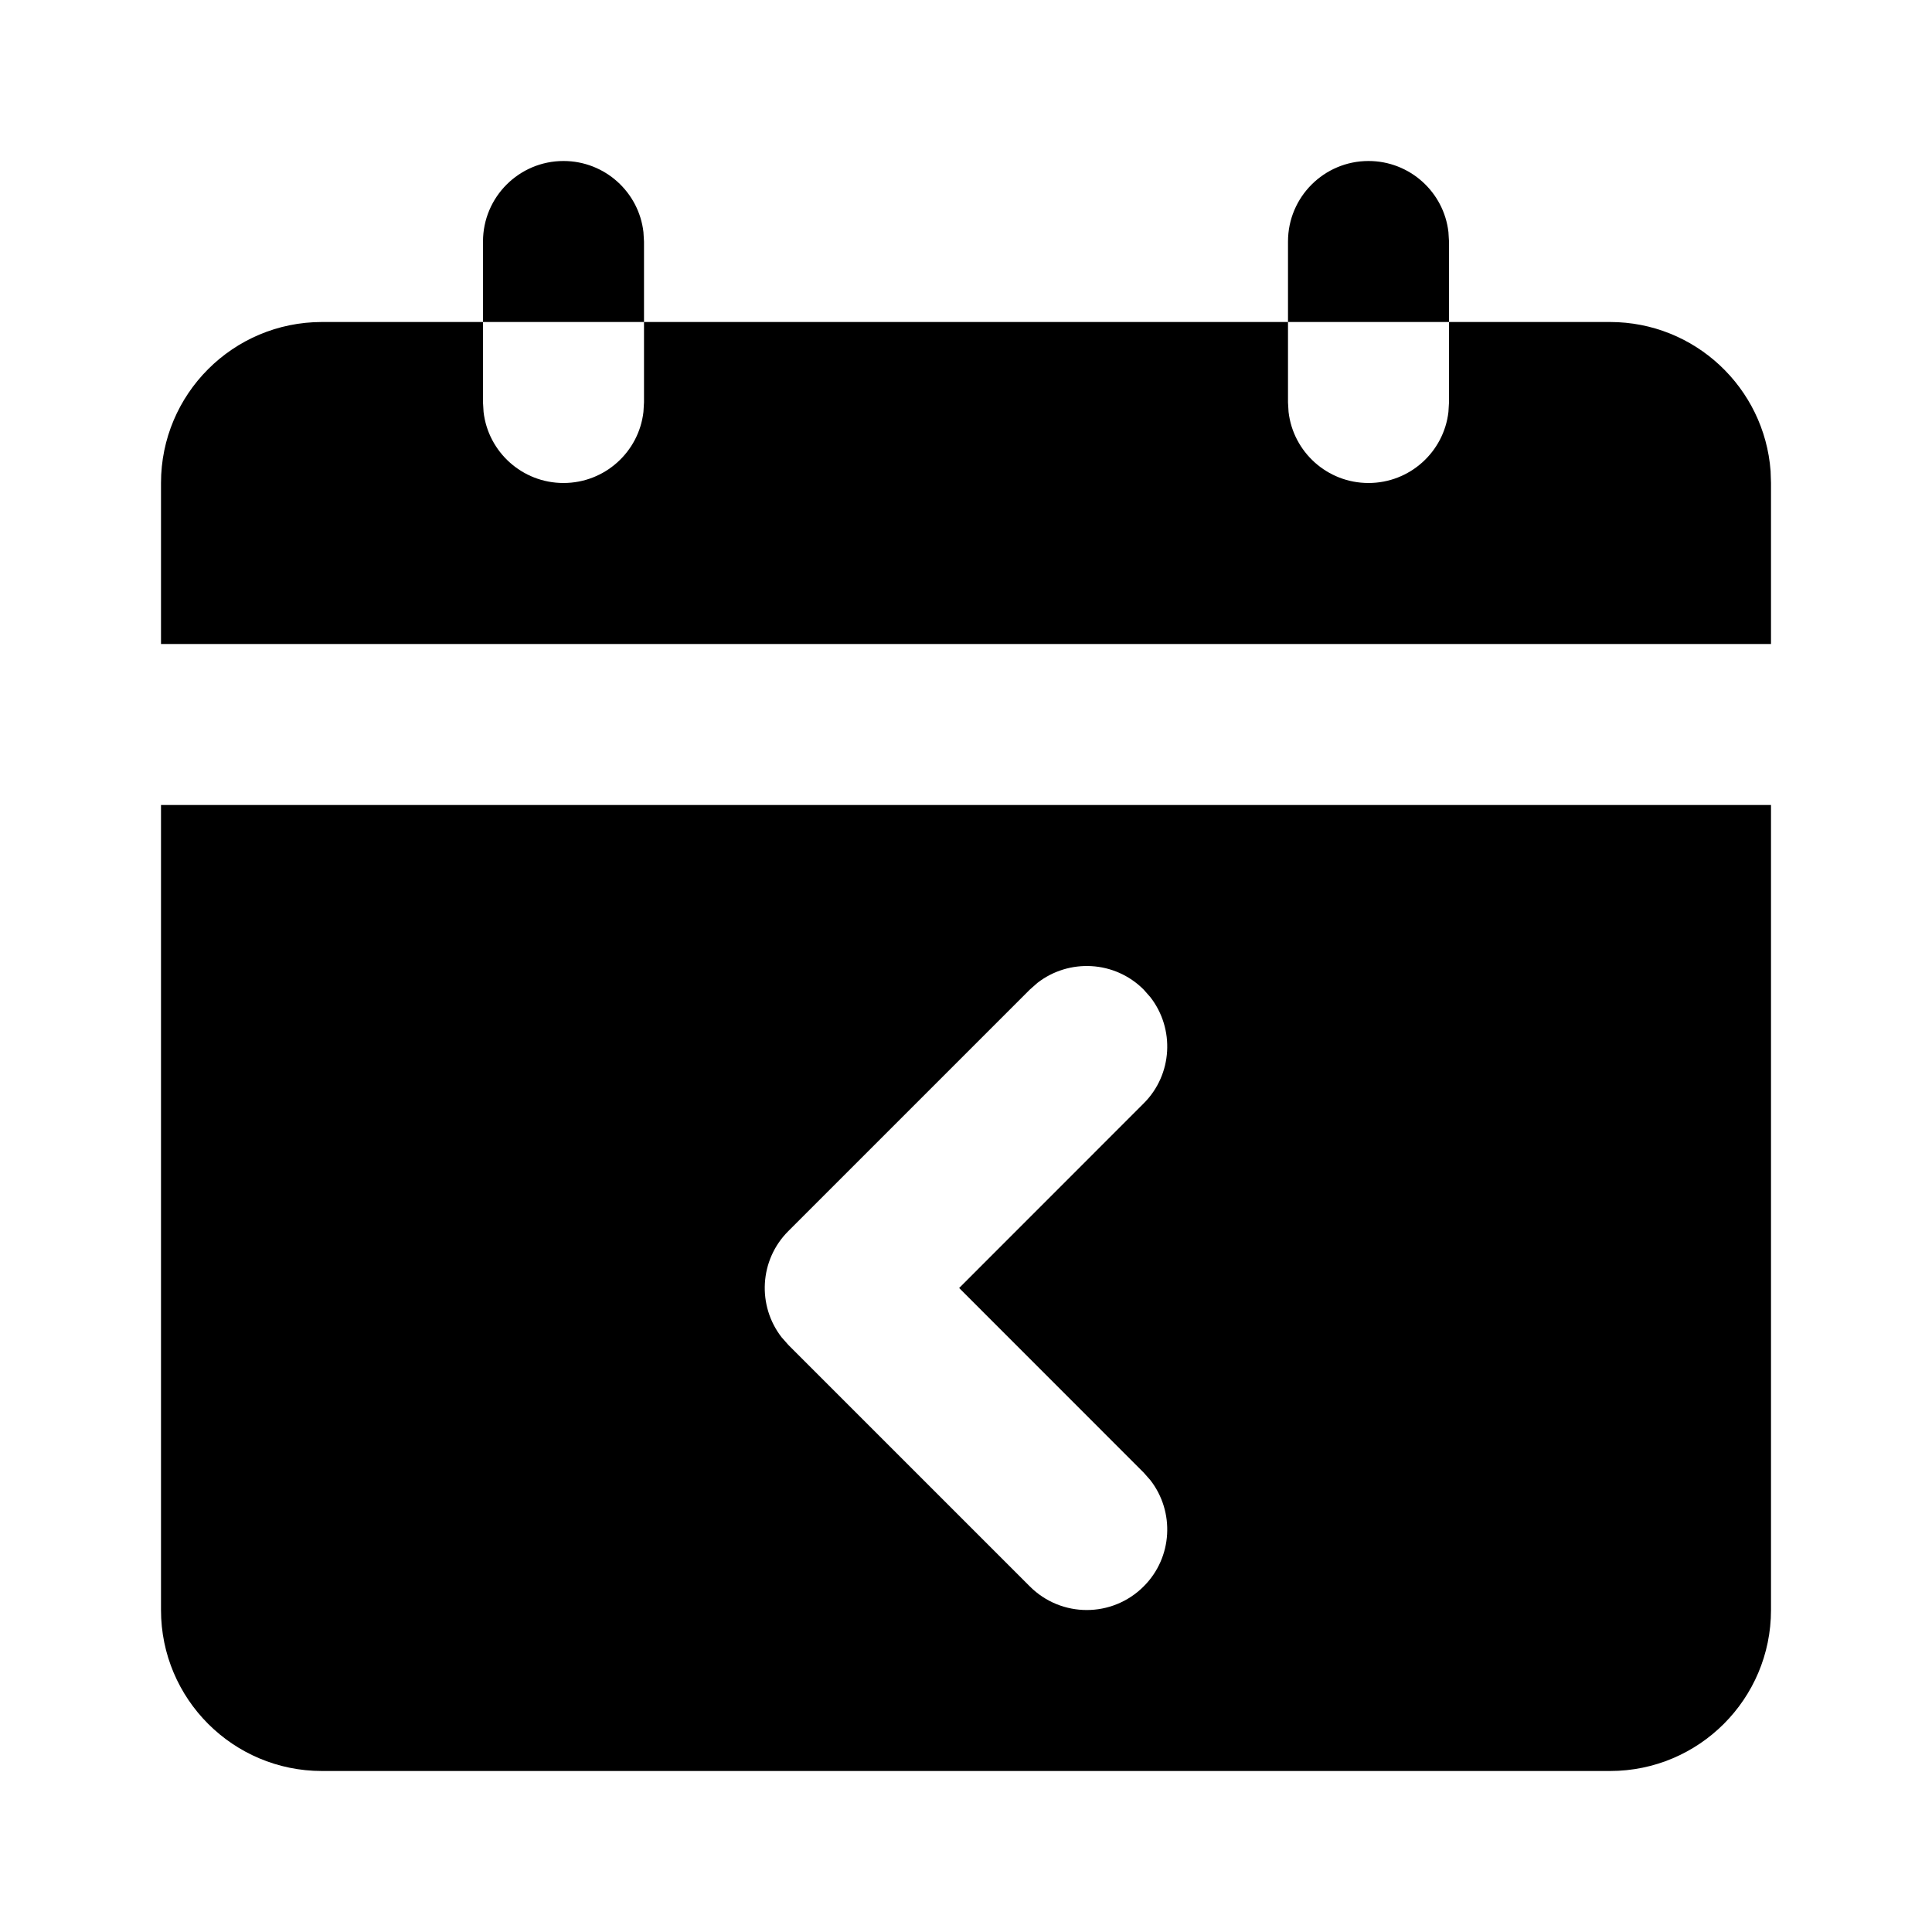
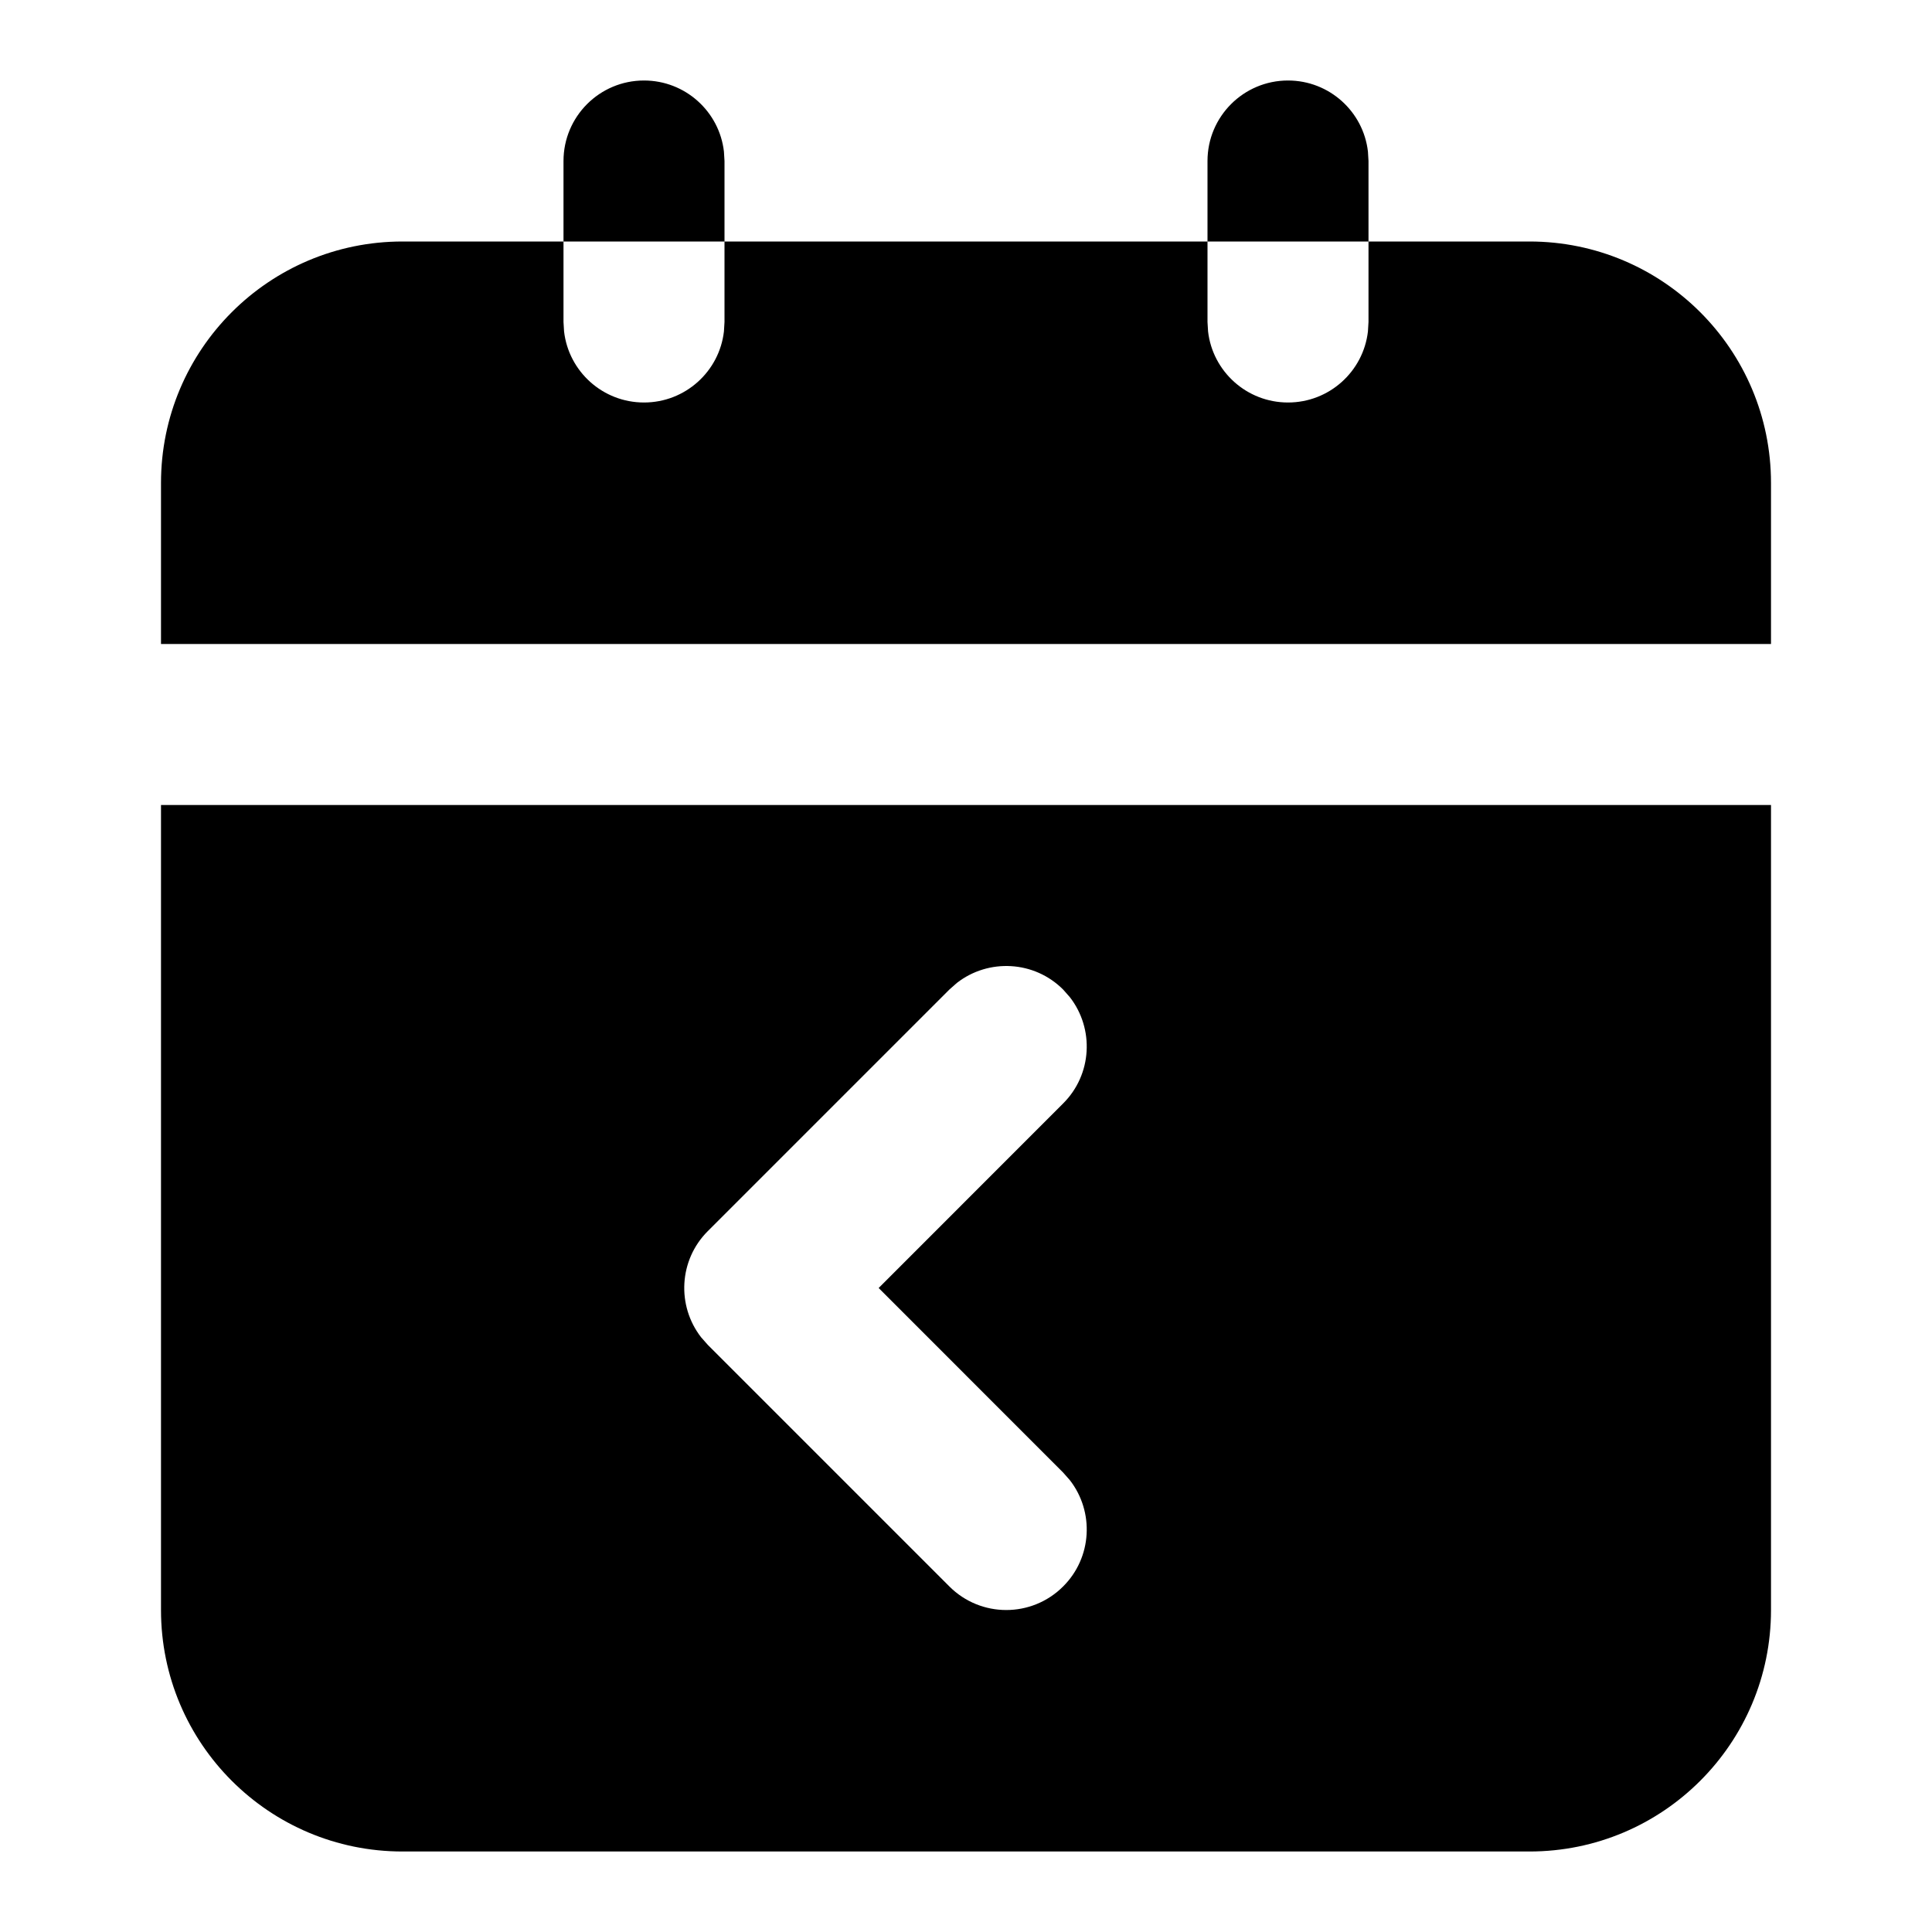
<svg xmlns="http://www.w3.org/2000/svg" width="24" height="24" viewBox="0 0 24 24">
-   <path d="M22,10 L22,20 C22,21.105 21.105,22 20,22 L4,22 C2.895,22 2,21.105 2,20 L2,10 L22,10 Z M12.887,12.21 L12.793,12.293 L9.793,15.293 C9.432,15.653 9.405,16.221 9.71,16.613 L9.793,16.707 L12.793,19.707 C13.183,20.098 13.817,20.098 14.207,19.707 C14.568,19.347 14.595,18.779 14.29,18.387 L14.207,18.293 L11.915,16 L14.207,13.707 C14.568,13.347 14.595,12.779 14.29,12.387 L14.207,12.293 C13.847,11.932 13.279,11.905 12.887,12.21 Z M6,4 L6,5 L6.007,5.117 C6.064,5.614 6.487,6 7,6 C7.513,6 7.936,5.614 7.993,5.117 L8,5 L8,4 L16,4 L16,5 L16.007,5.117 C16.064,5.614 16.487,6 17,6 C17.513,6 17.936,5.614 17.993,5.117 L18,5 L18,4 L20,4 C21.054,4 21.918,4.816 21.995,5.851 L22,6 L22,8 L2,8 L2,6 C2,4.895 2.895,4 4,4 L6,4 Z M17,2 C17.513,2 17.936,2.386 17.993,2.883 L18,3 L18,4 L16,4 L16,3 C16,2.448 16.448,2 17,2 Z M7,2 C7.513,2 7.936,2.386 7.993,2.883 L8,3 L8,4 L6,4 L6,3 C6,2.448 6.448,2 7,2 Z" />
+   <path d="M22,10 L22,20 C22,21.657 20.657,23 19,23 L5,23 C3.343,23 2,21.657 2,20 L2,10 L22,10 Z M11.887,12.21 L11.793,12.293 L8.793,15.293 C8.432,15.653 8.405,16.221 8.71,16.613 L8.793,16.707 L11.793,19.707 C12.183,20.098 12.817,20.098 13.207,19.707 C13.568,19.347 13.595,18.779 13.29,18.387 L13.207,18.293 L10.915,16 L13.207,13.707 C13.568,13.347 13.595,12.779 13.29,12.387 L13.207,12.293 C12.847,11.932 12.279,11.905 11.887,12.21 Z M7,3 L7,4 L7.007,4.117 C7.064,4.614 7.487,5 8,5 C8.513,5 8.936,4.614 8.993,4.117 L9,4 L9,3 L15,3 L15,4 L15.007,4.117 C15.064,4.614 15.487,5 16,5 C16.513,5 16.936,4.614 16.993,4.117 L17,4 L17,3 L19,3 C20.657,3 22,4.343 22,6 L22,8 L2,8 L2,6 C2,4.343 3.343,3 5,3 L7,3 Z M16,1 C16.513,1 16.936,1.386 16.993,1.883 L17,2 L17,3 L15,3 L15,2 C15,1.448 15.448,1 16,1 Z M8,1 C8.513,1 8.936,1.386 8.993,1.883 L9,2 L9,3 L7,3 L7,2 C7,1.448 7.448,1 8,1 Z" />
</svg>
